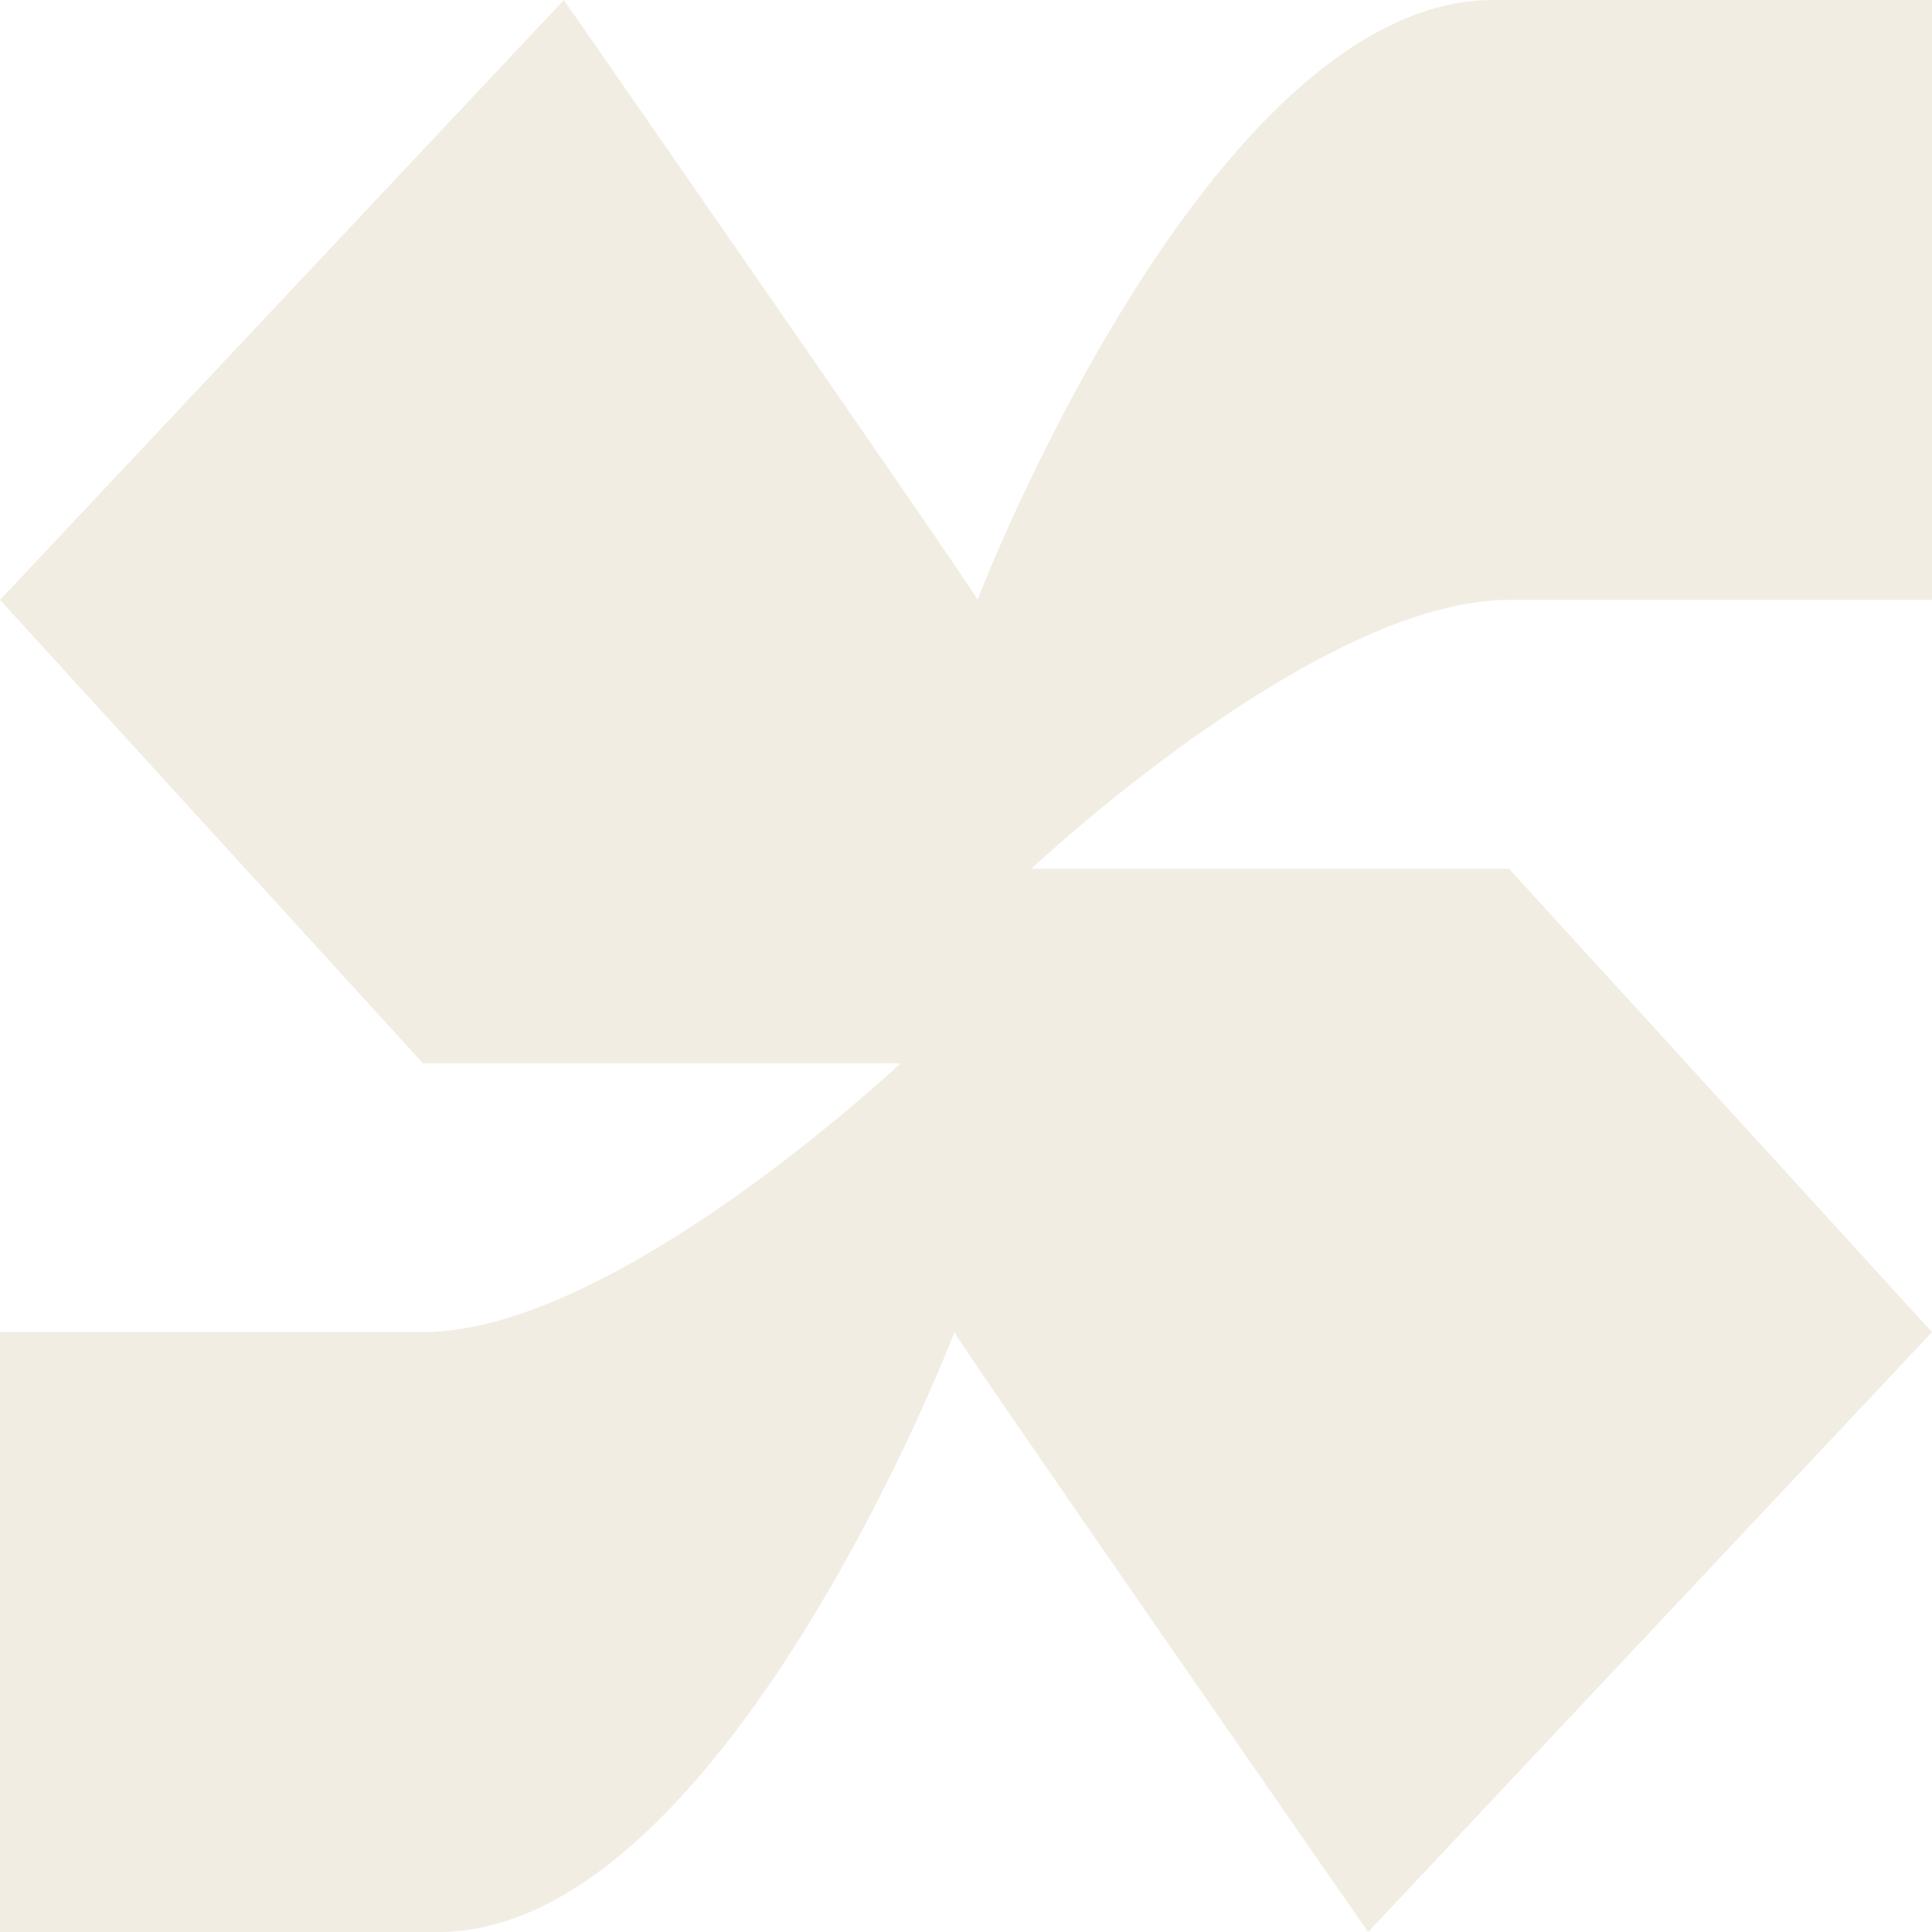
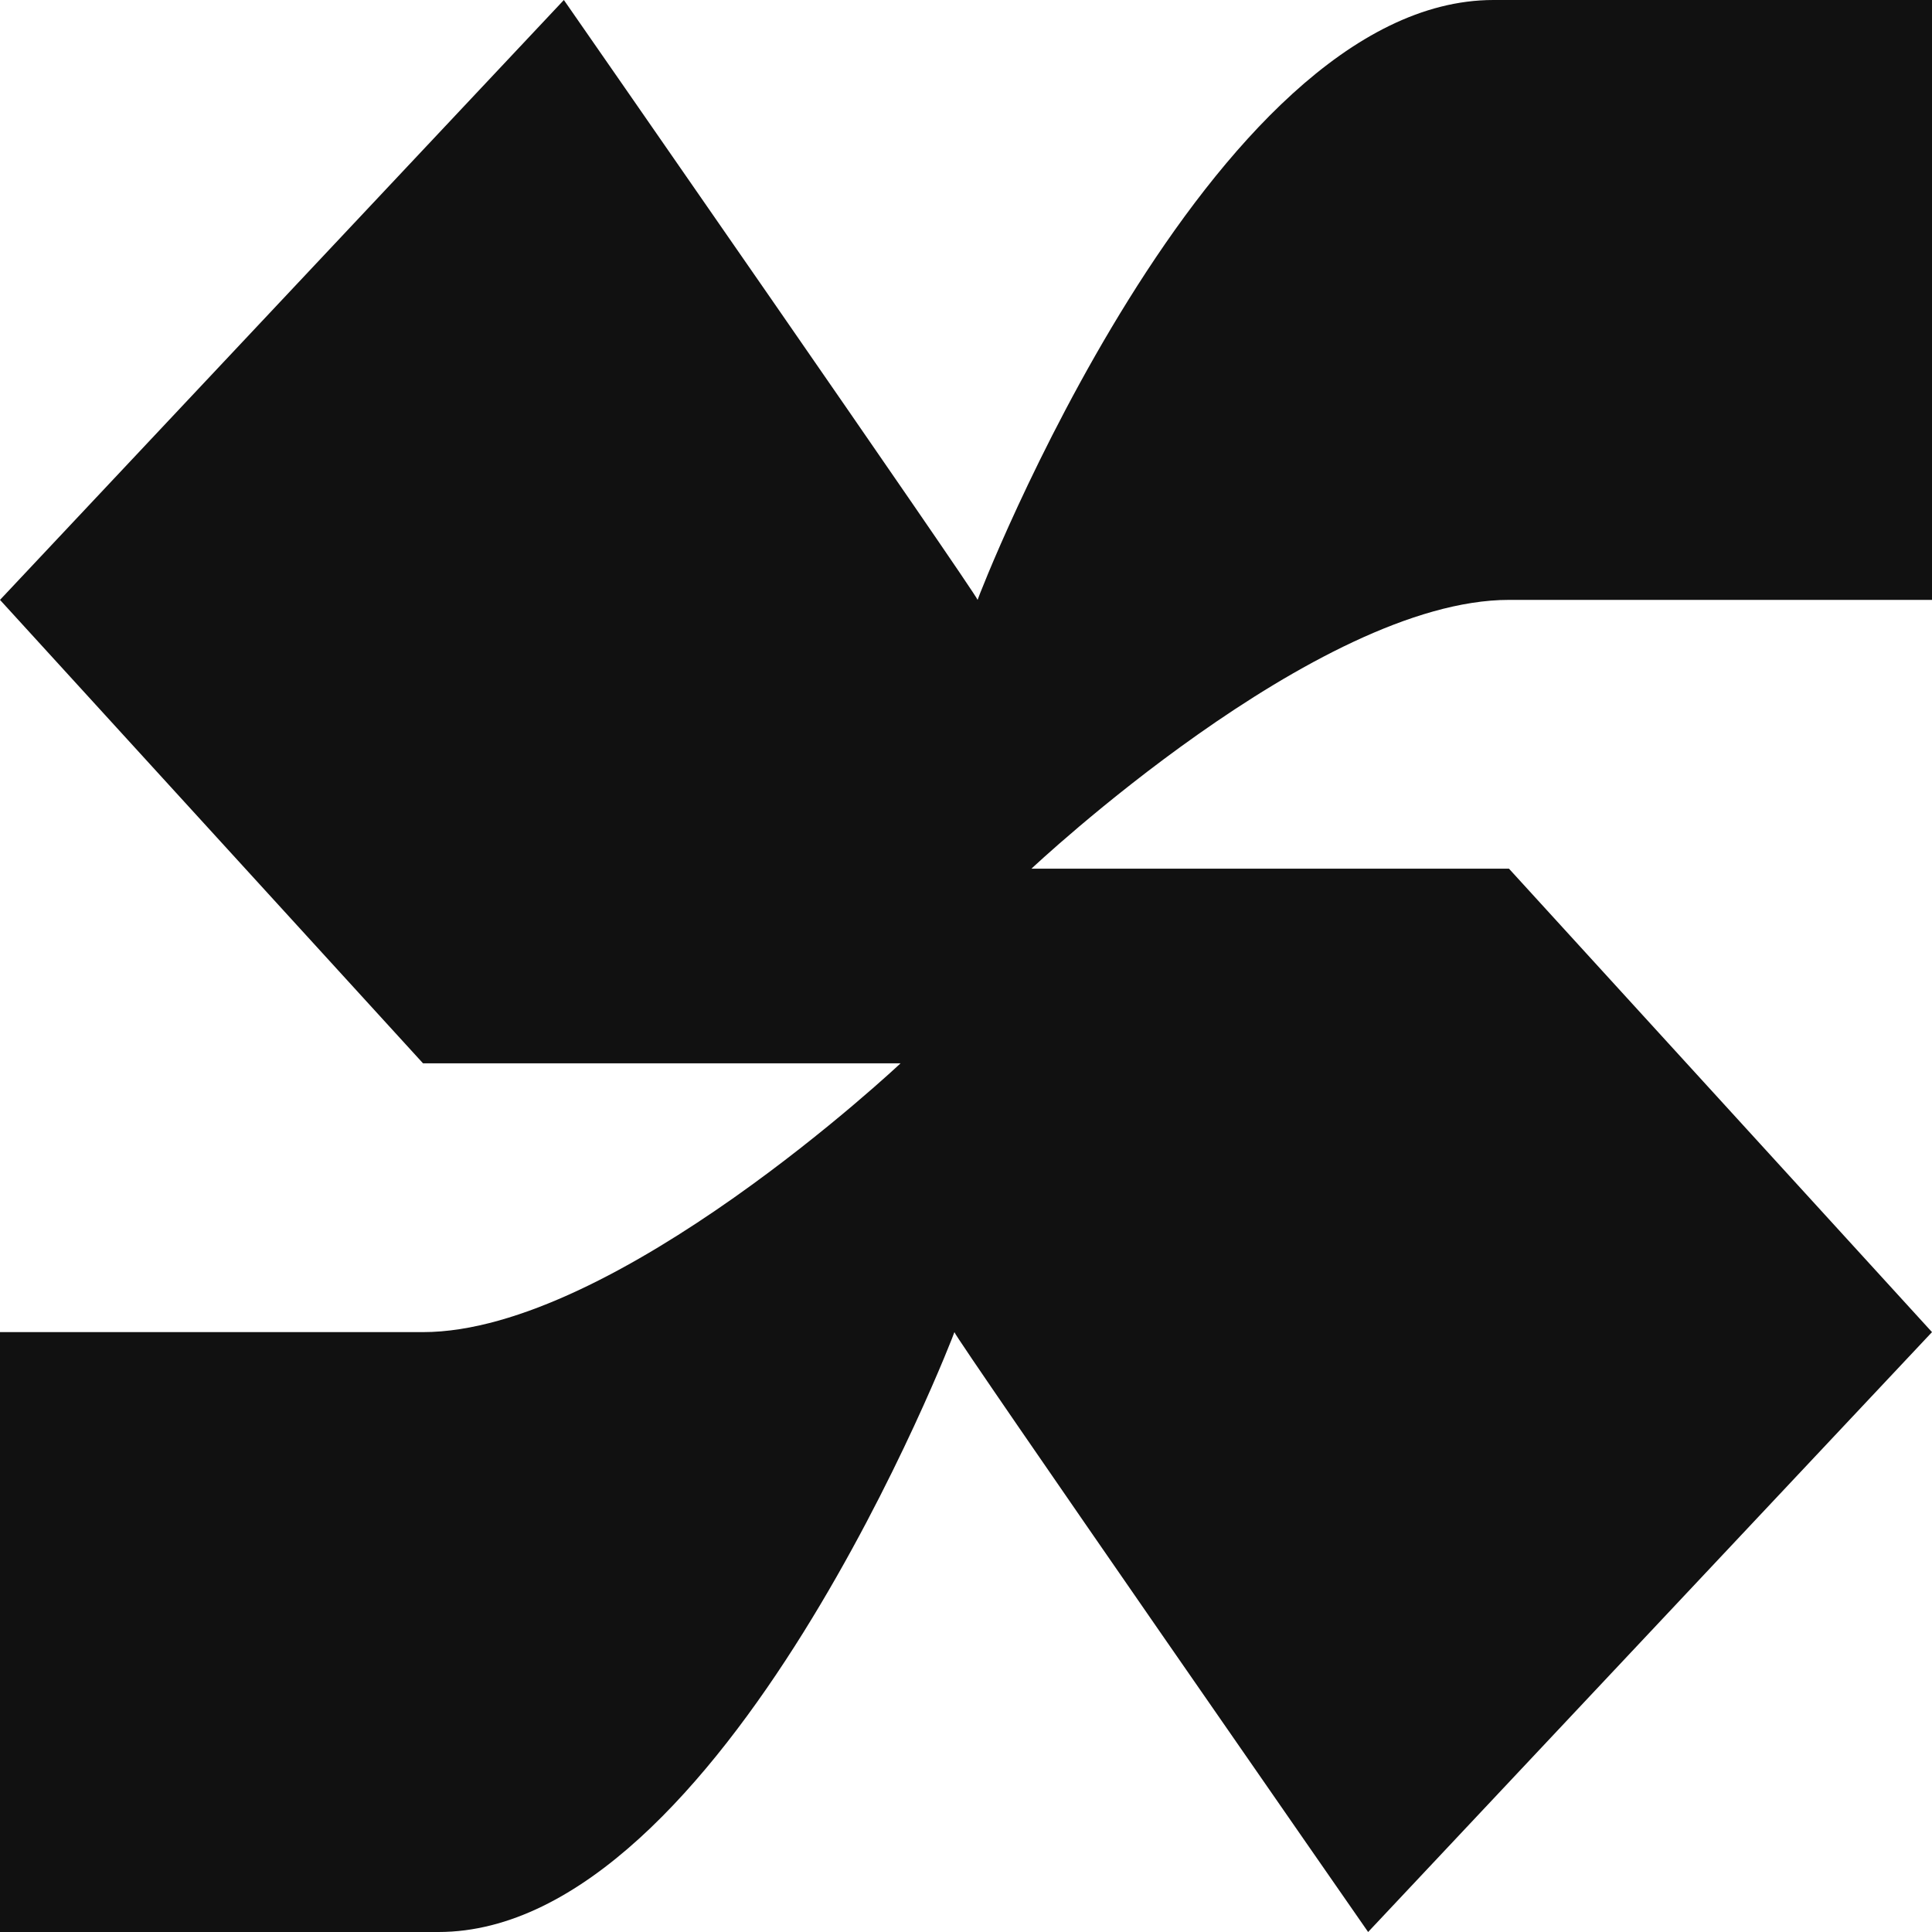
<svg xmlns="http://www.w3.org/2000/svg" width="50" height="50" viewBox="0 0 50 50" fill="none">
-   <path d="M14.593 0L0 15.525L10.948 27.519H23.306C23.306 27.519 15.922 34.475 10.948 34.475H0V50H11.348C18.722 50 24.708 34.498 24.7 34.475C24.7 34.59 35.407 50 35.407 50L50 34.475L39.052 22.481H26.694C26.694 22.481 34.078 15.525 39.052 15.525H50V0H38.651C31.278 0 25.292 15.502 25.3 15.525C25.3 15.41 14.593 0 14.593 0Z" fill="#F2EDE3" />
+   <style>svg{color:#111}@media(prefers-color-scheme:dark){svg{color:#d9d9d9}}</style>
+   <path d="M14.593 0L0 15.525L10.948 27.519H23.306C23.306 27.519 15.922 34.475 10.948 34.475H0V50H11.348C18.722 50 24.708 34.498 24.7 34.475C24.7 34.59 35.407 50 35.407 50L50 34.475L39.052 22.481H26.694C26.694 22.481 34.078 15.525 39.052 15.525H50V0H38.651C31.278 0 25.292 15.502 25.3 15.525C25.3 15.41 14.593 0 14.593 0Z" fill="currentColor" />
</svg>
